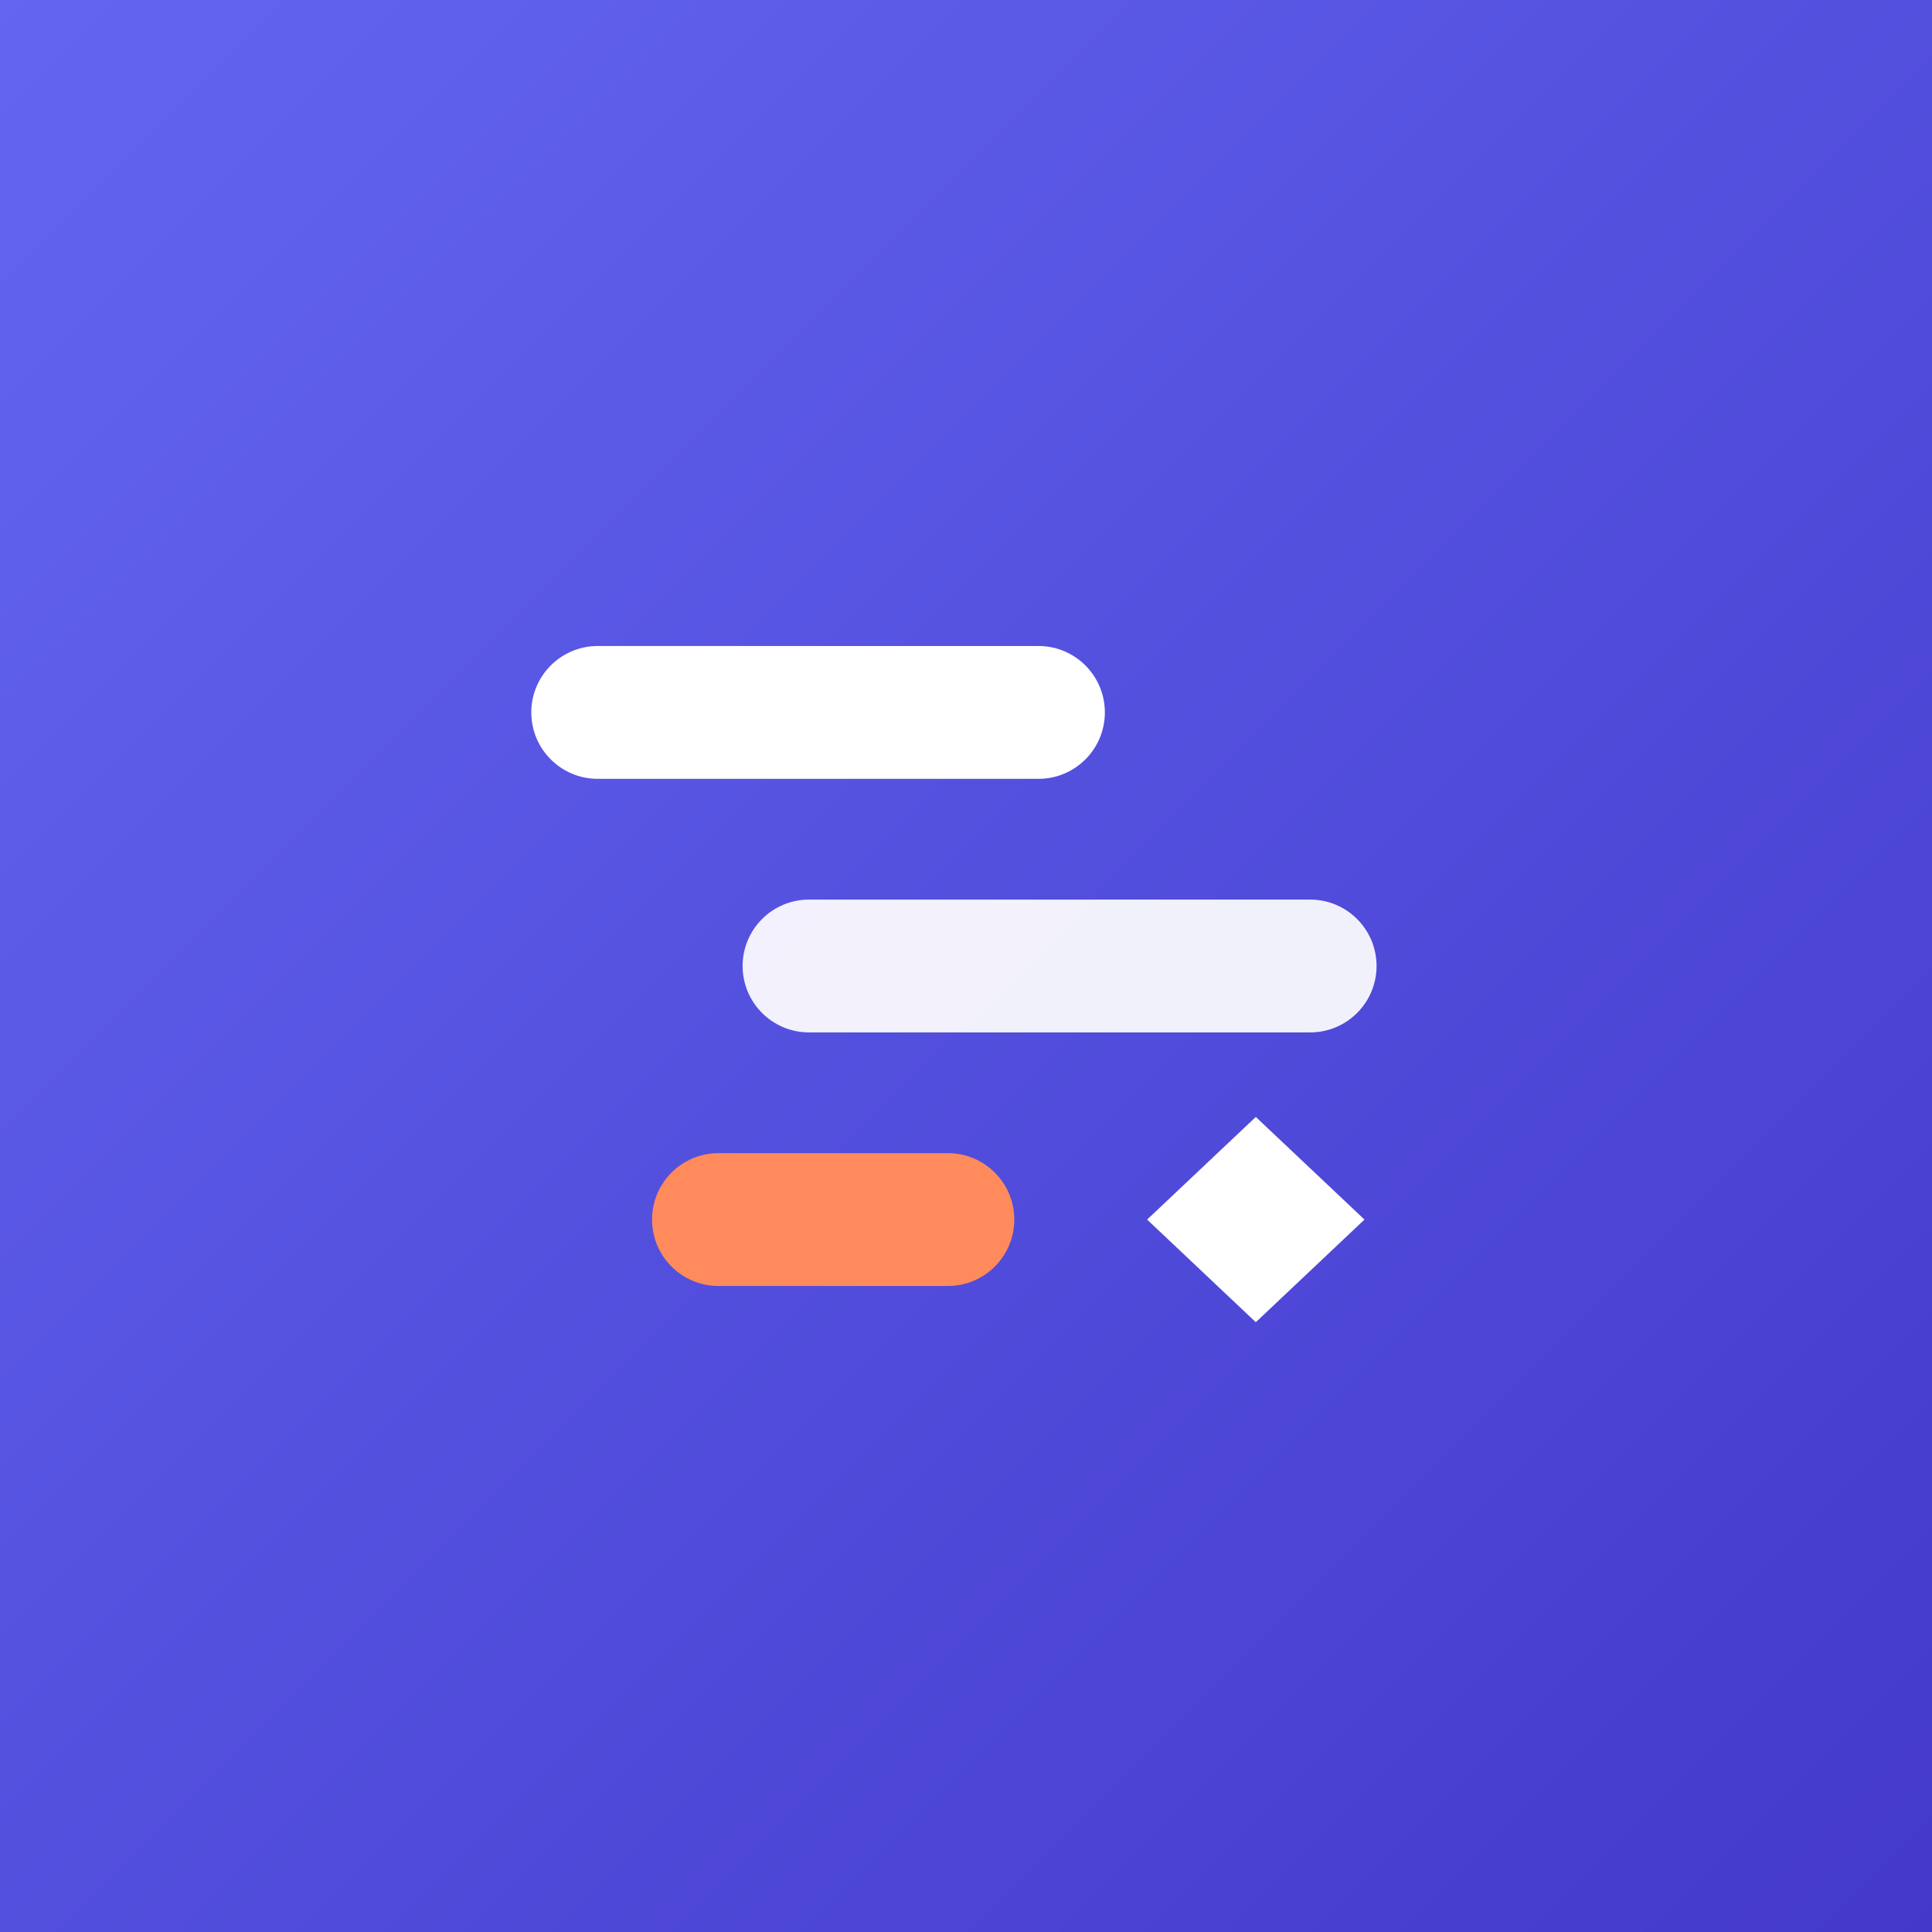
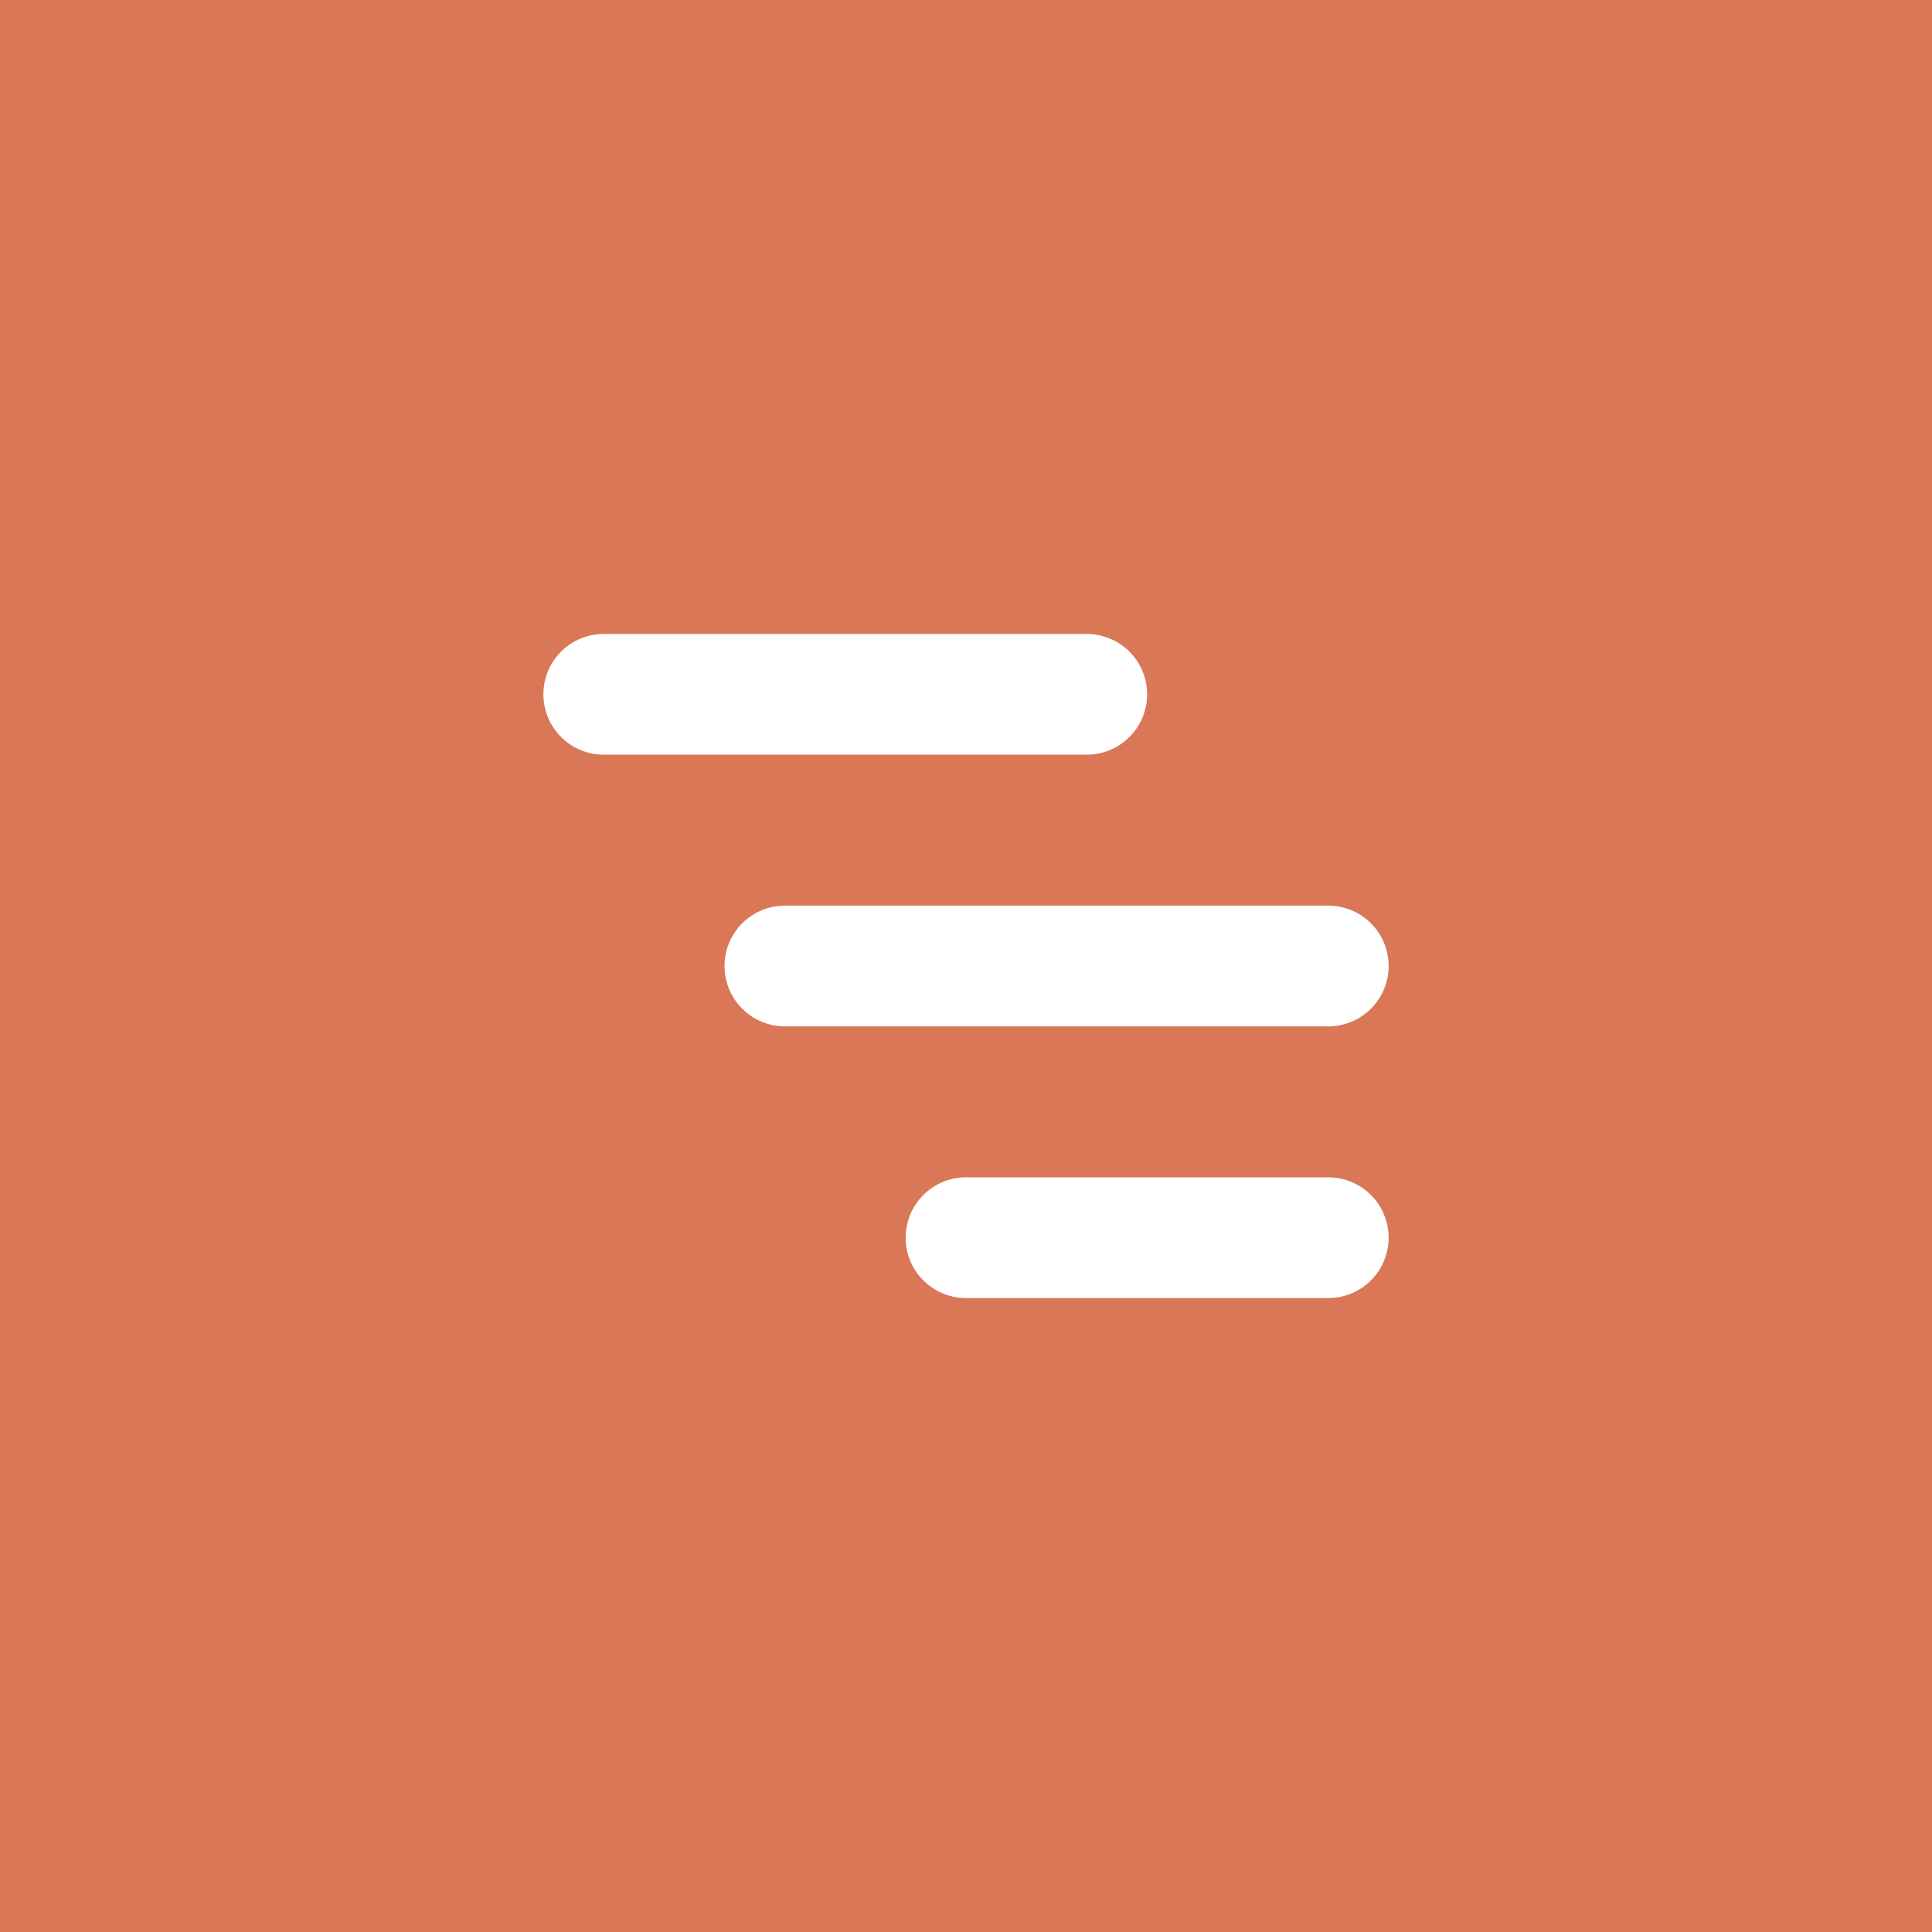
<svg xmlns="http://www.w3.org/2000/svg" viewBox="0 0 512 512">
-   <defs>
-     <linearGradient id="g" x1="0" y1="0" x2="1" y2="1">
-       <stop offset="0" stop-color="#6366f1" />
-       <stop offset="1" stop-color="#4338ca" />
-     </linearGradient>
-   </defs>
-   <rect width="512" height="512" rx="0" fill="url(#g)" />
-   <g transform="translate(51.2 51.2) scale(0.8)">
-     <rect x="112" y="150" width="190" height="44" rx="22" fill="#fff" />
-     <rect x="182" y="234" width="210" height="44" rx="22" fill="#fff" opacity="0.92" />
-     <rect x="152" y="318" width="120" height="44" rx="22" fill="#ff8a5c" />
-     <path d="M352 306l36 34-36 34-36-34z" fill="#fff" />
+   <rect width="512" height="512" fill="#D97757" />
+   <g stroke="#fff" stroke-width="32" stroke-linecap="round" fill="none">
+     <path d="M160 184h128M208 256h144M256 328h96" />
  </g>
</svg>
